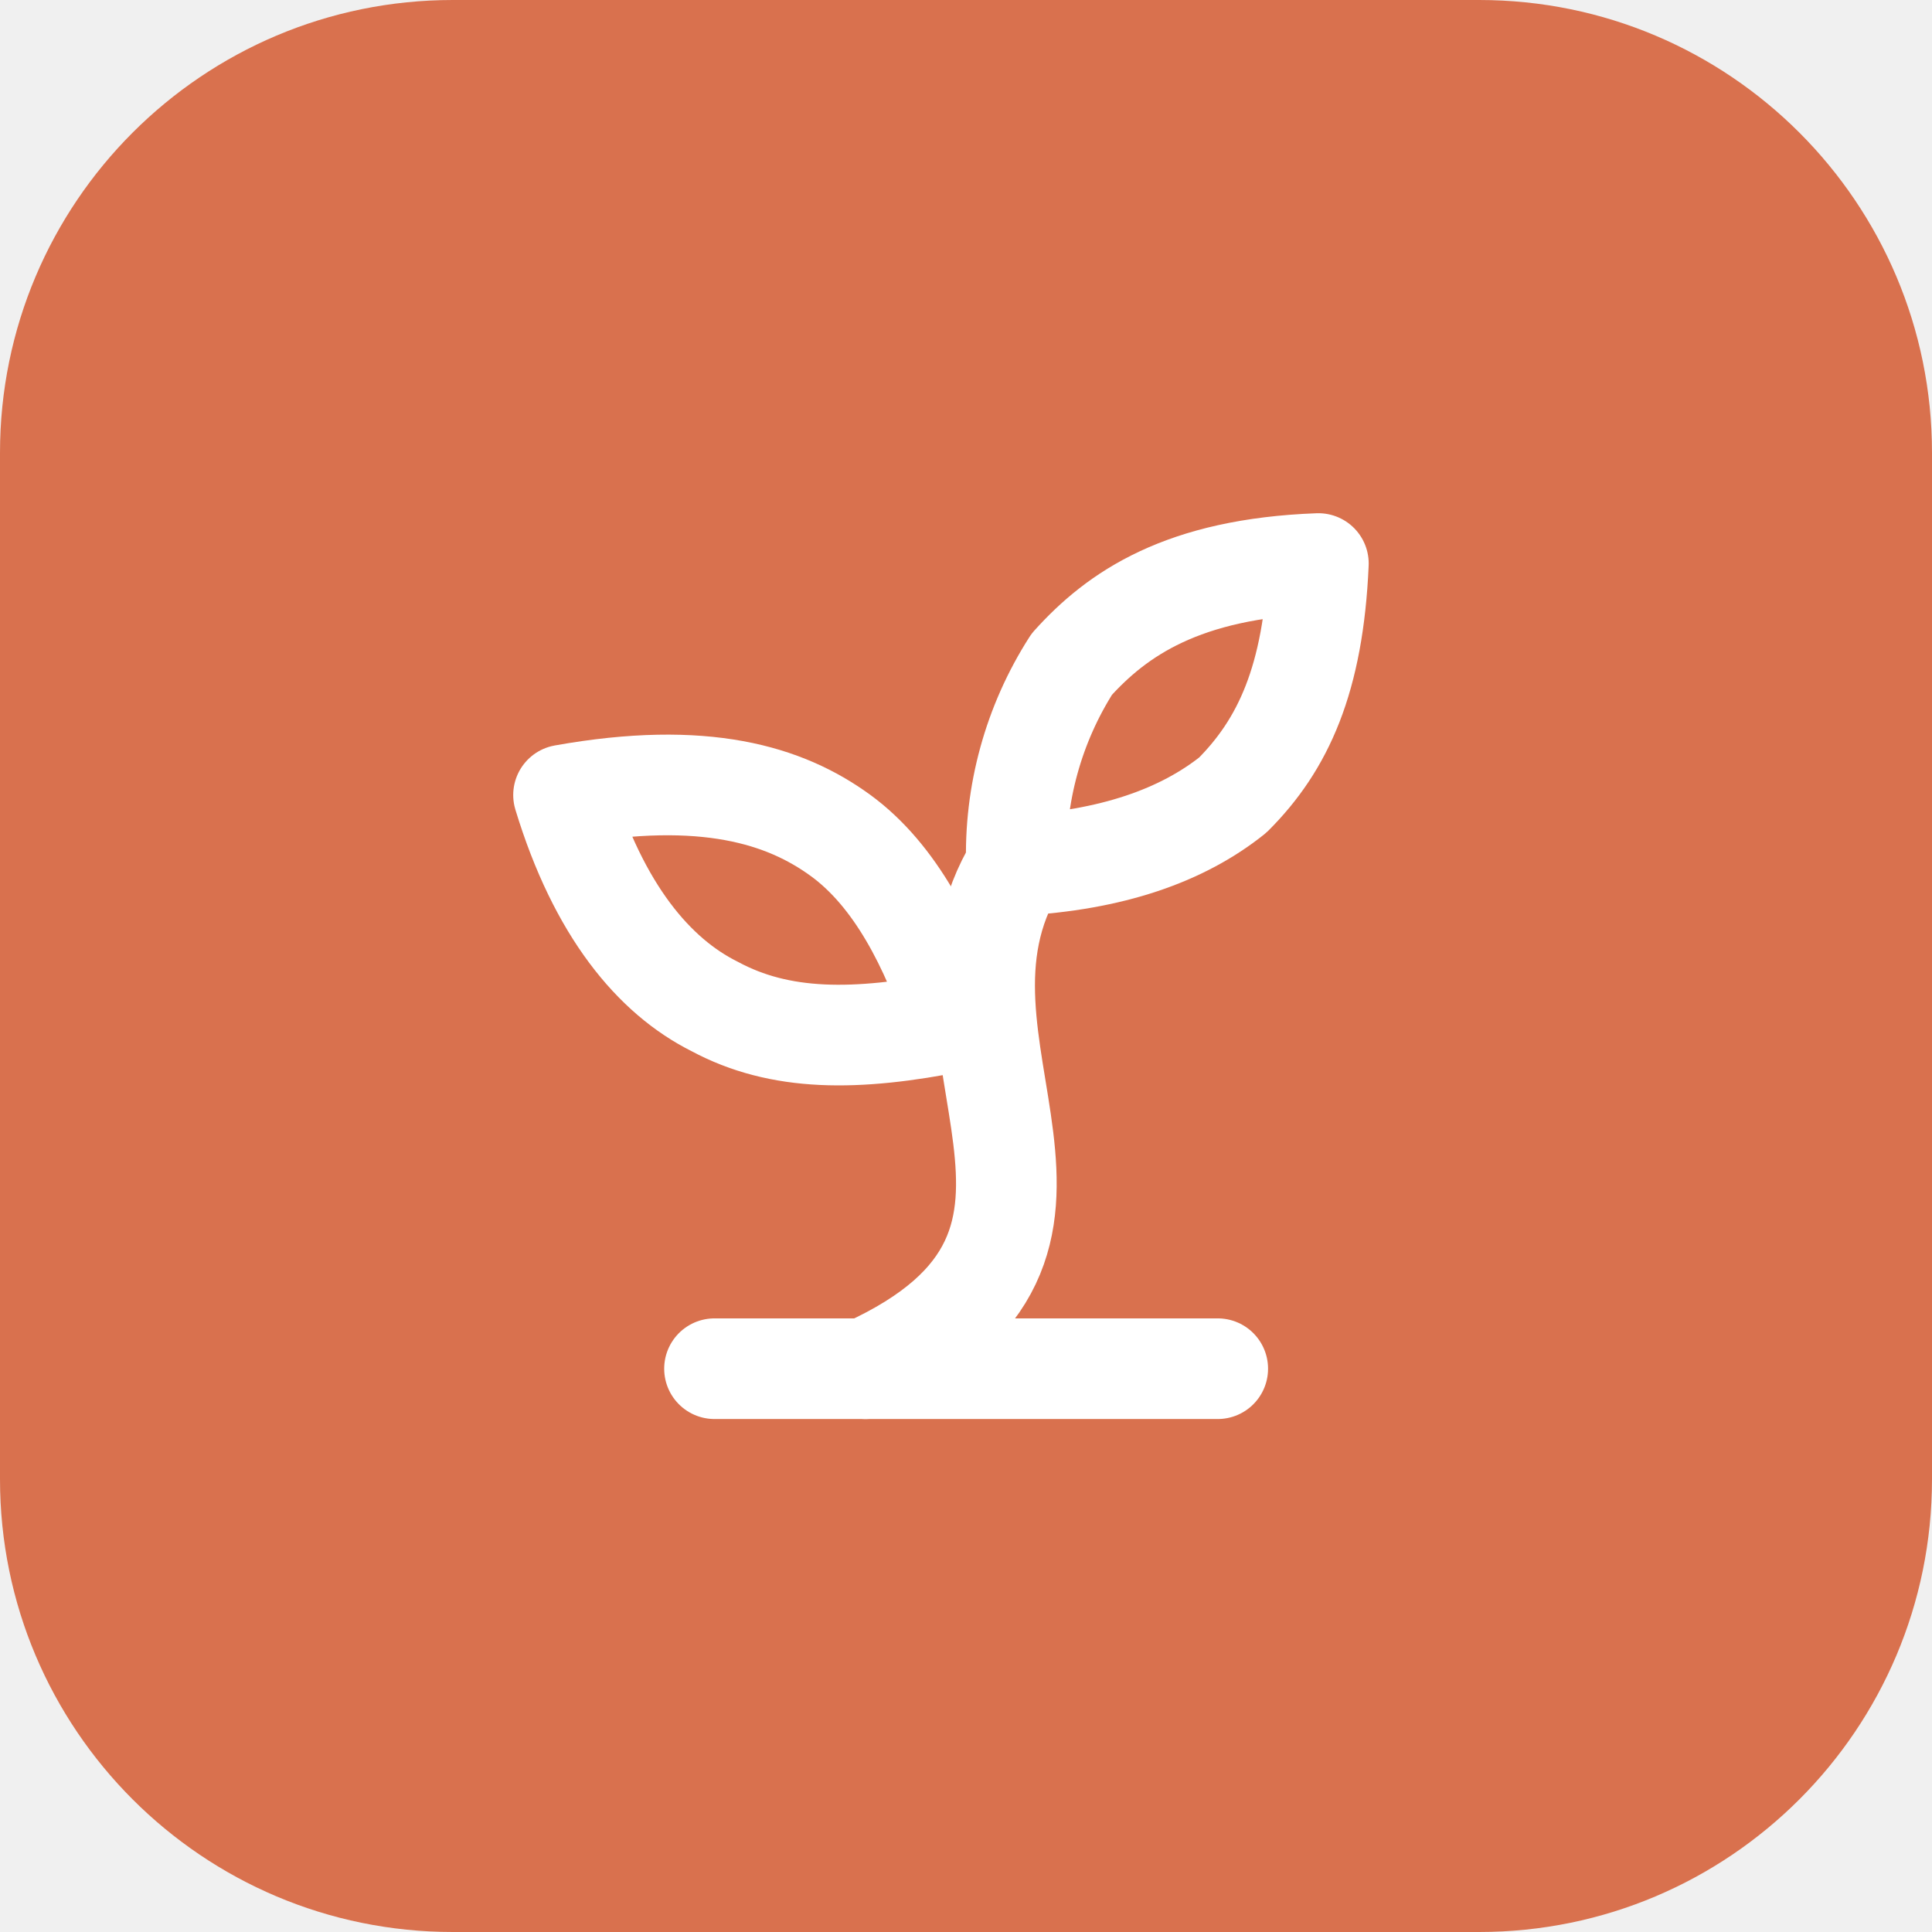
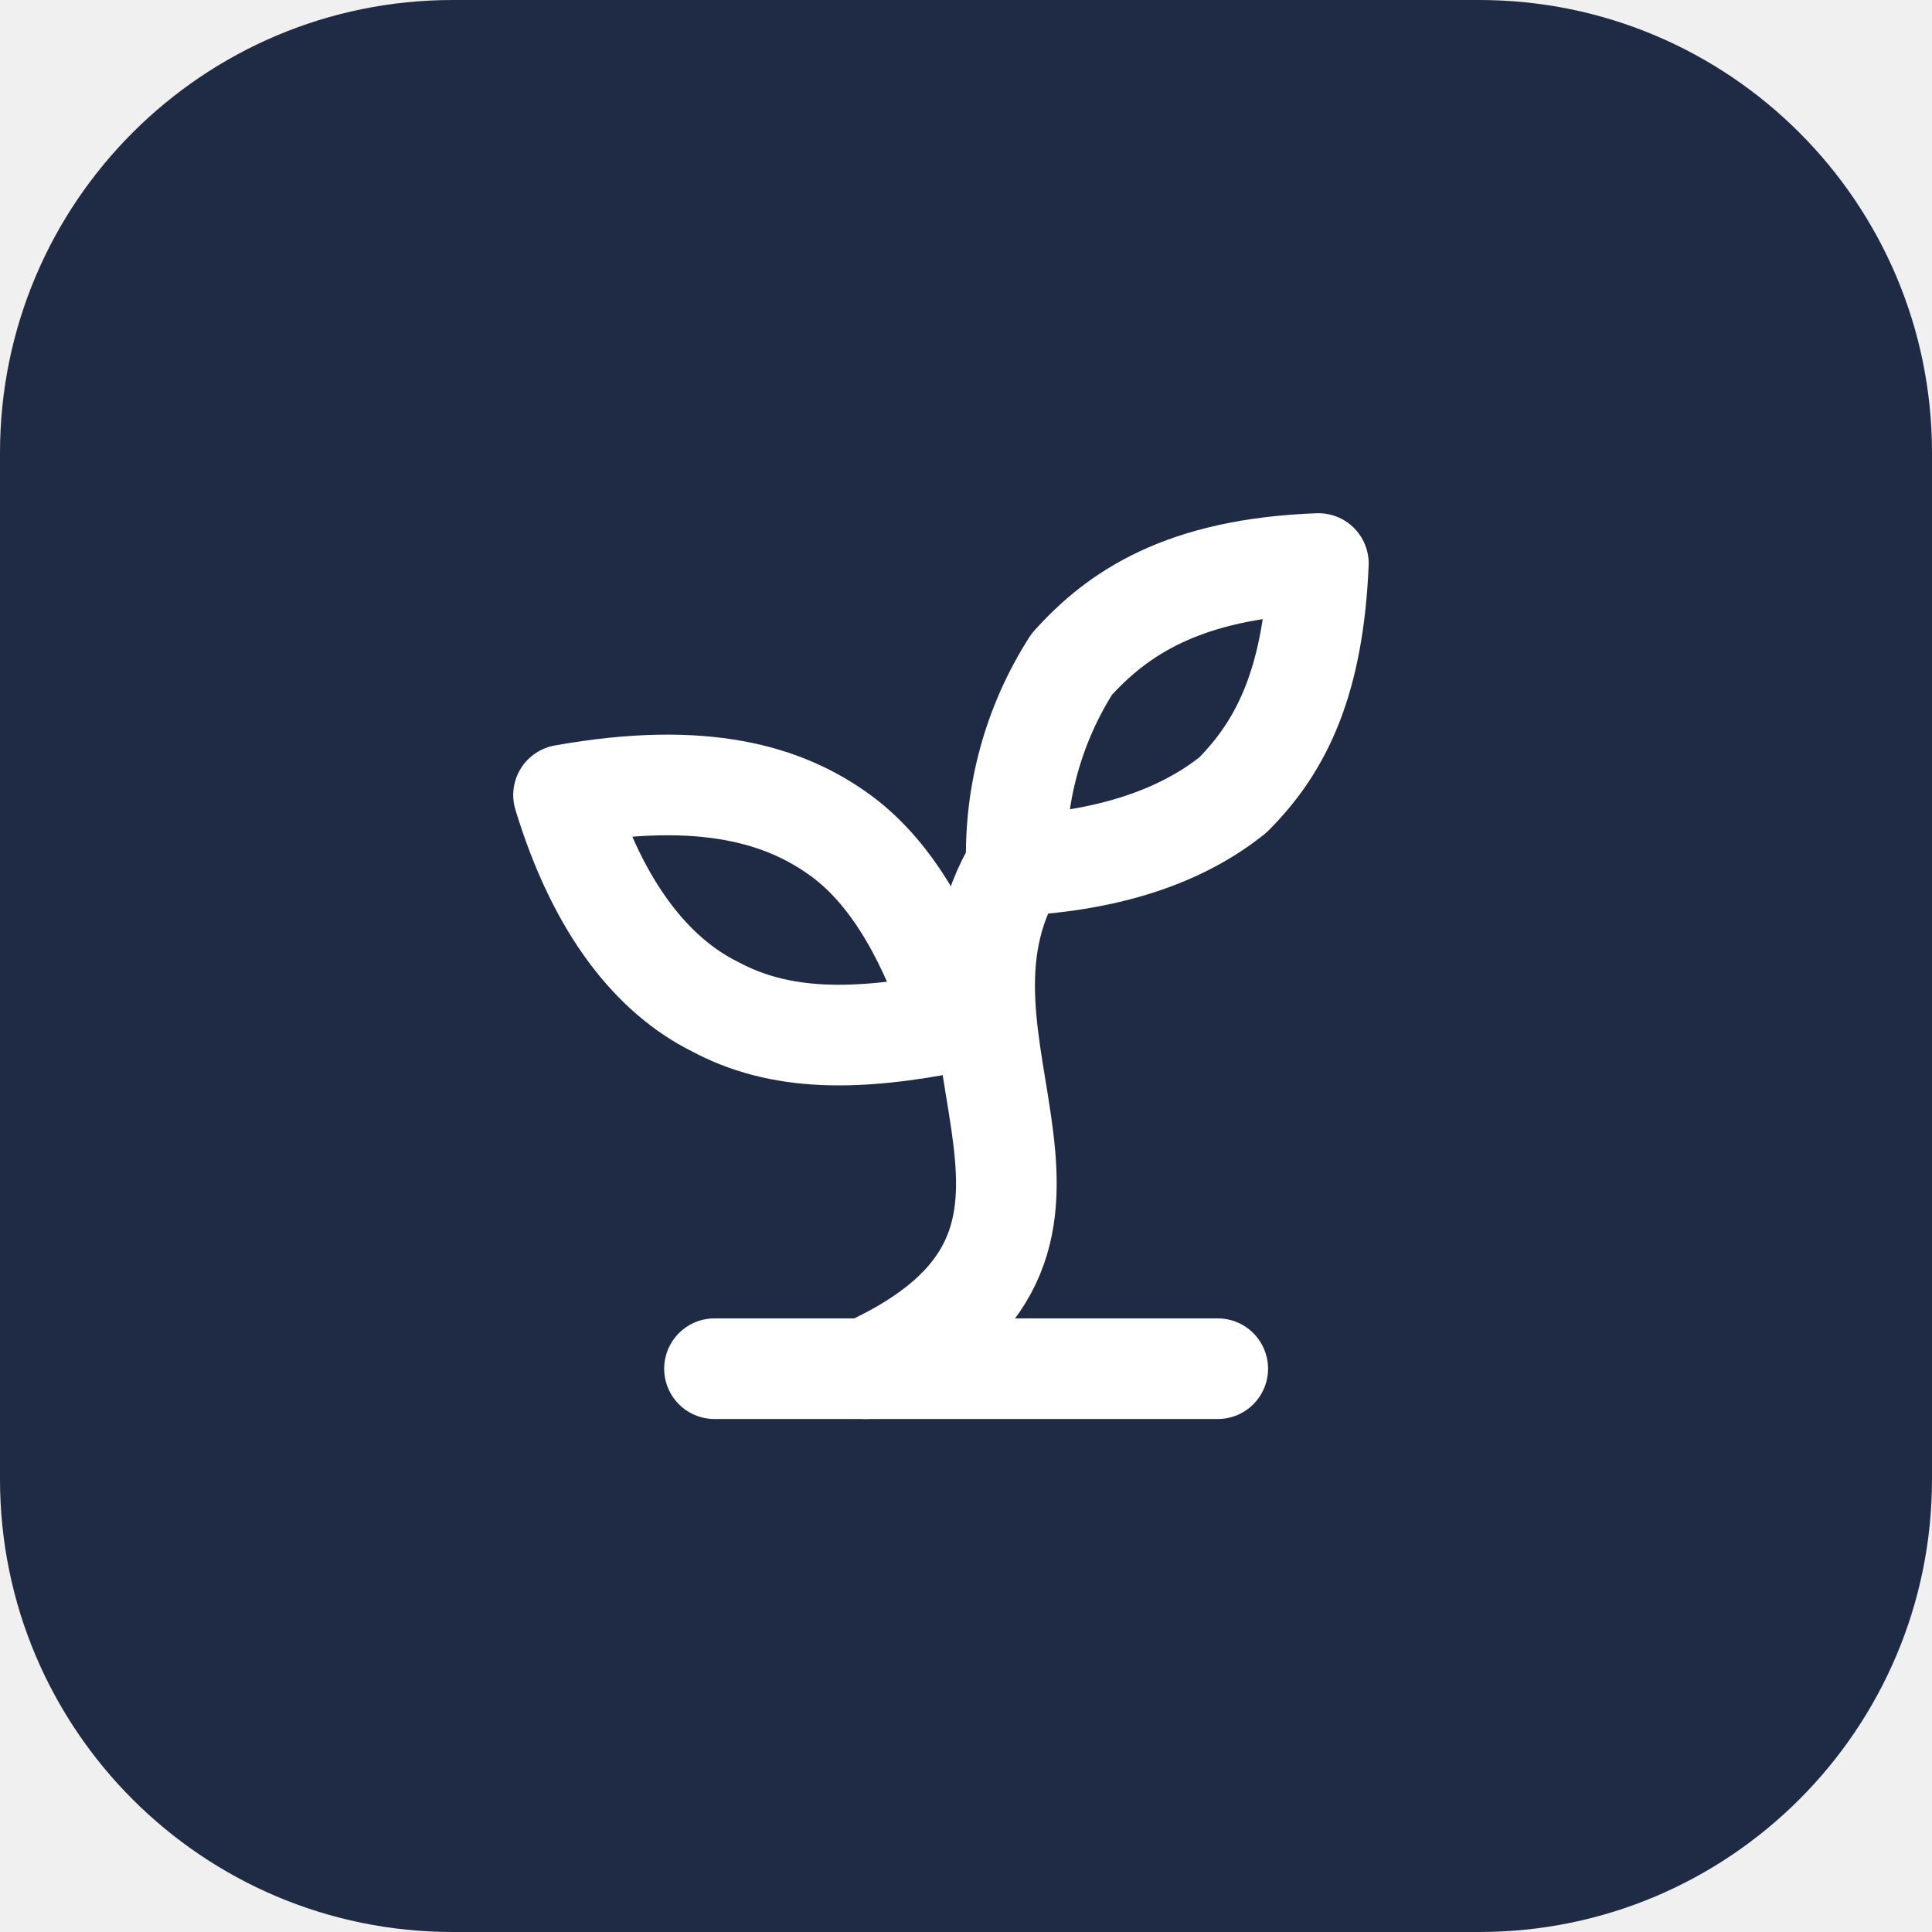
<svg xmlns="http://www.w3.org/2000/svg" viewBox="0 0 64 64" width="64" height="64">
-   <rect width="64" height="64" rx="15" fill="#d9714e" />
+   <style>@media (prefers-color-scheme: dark) { rect { fill: #a9bcd6; } g { stroke: #111722; } }</style>
+   <rect width="64" height="64" rx="15" fill="#1f2a44" />
  <g transform="translate(12 12) scale(1.667)" fill="none" stroke="#fff" stroke-width="2" stroke-linecap="round" stroke-linejoin="round">
    <path d="M7 20h10" />
    <path d="M10 20c5.5-2.5.8-6.4 3-10" />
    <path d="M9.5 9.4c1.1.8 1.8 2.2 2.3 3.7-2 .4-3.5.4-4.8-.3-1.2-.6-2.3-1.9-3-4.2 2.8-.5 4.4 0 5.5.8z" />
    <path d="M14.1 6a7 7 0 0 0-1.1 4c1.9-.1 3.3-.6 4.3-1.4 1-1 1.6-2.3 1.7-4.6-2.7.1-4 1-4.9 2z" />
  </g>
</svg>
